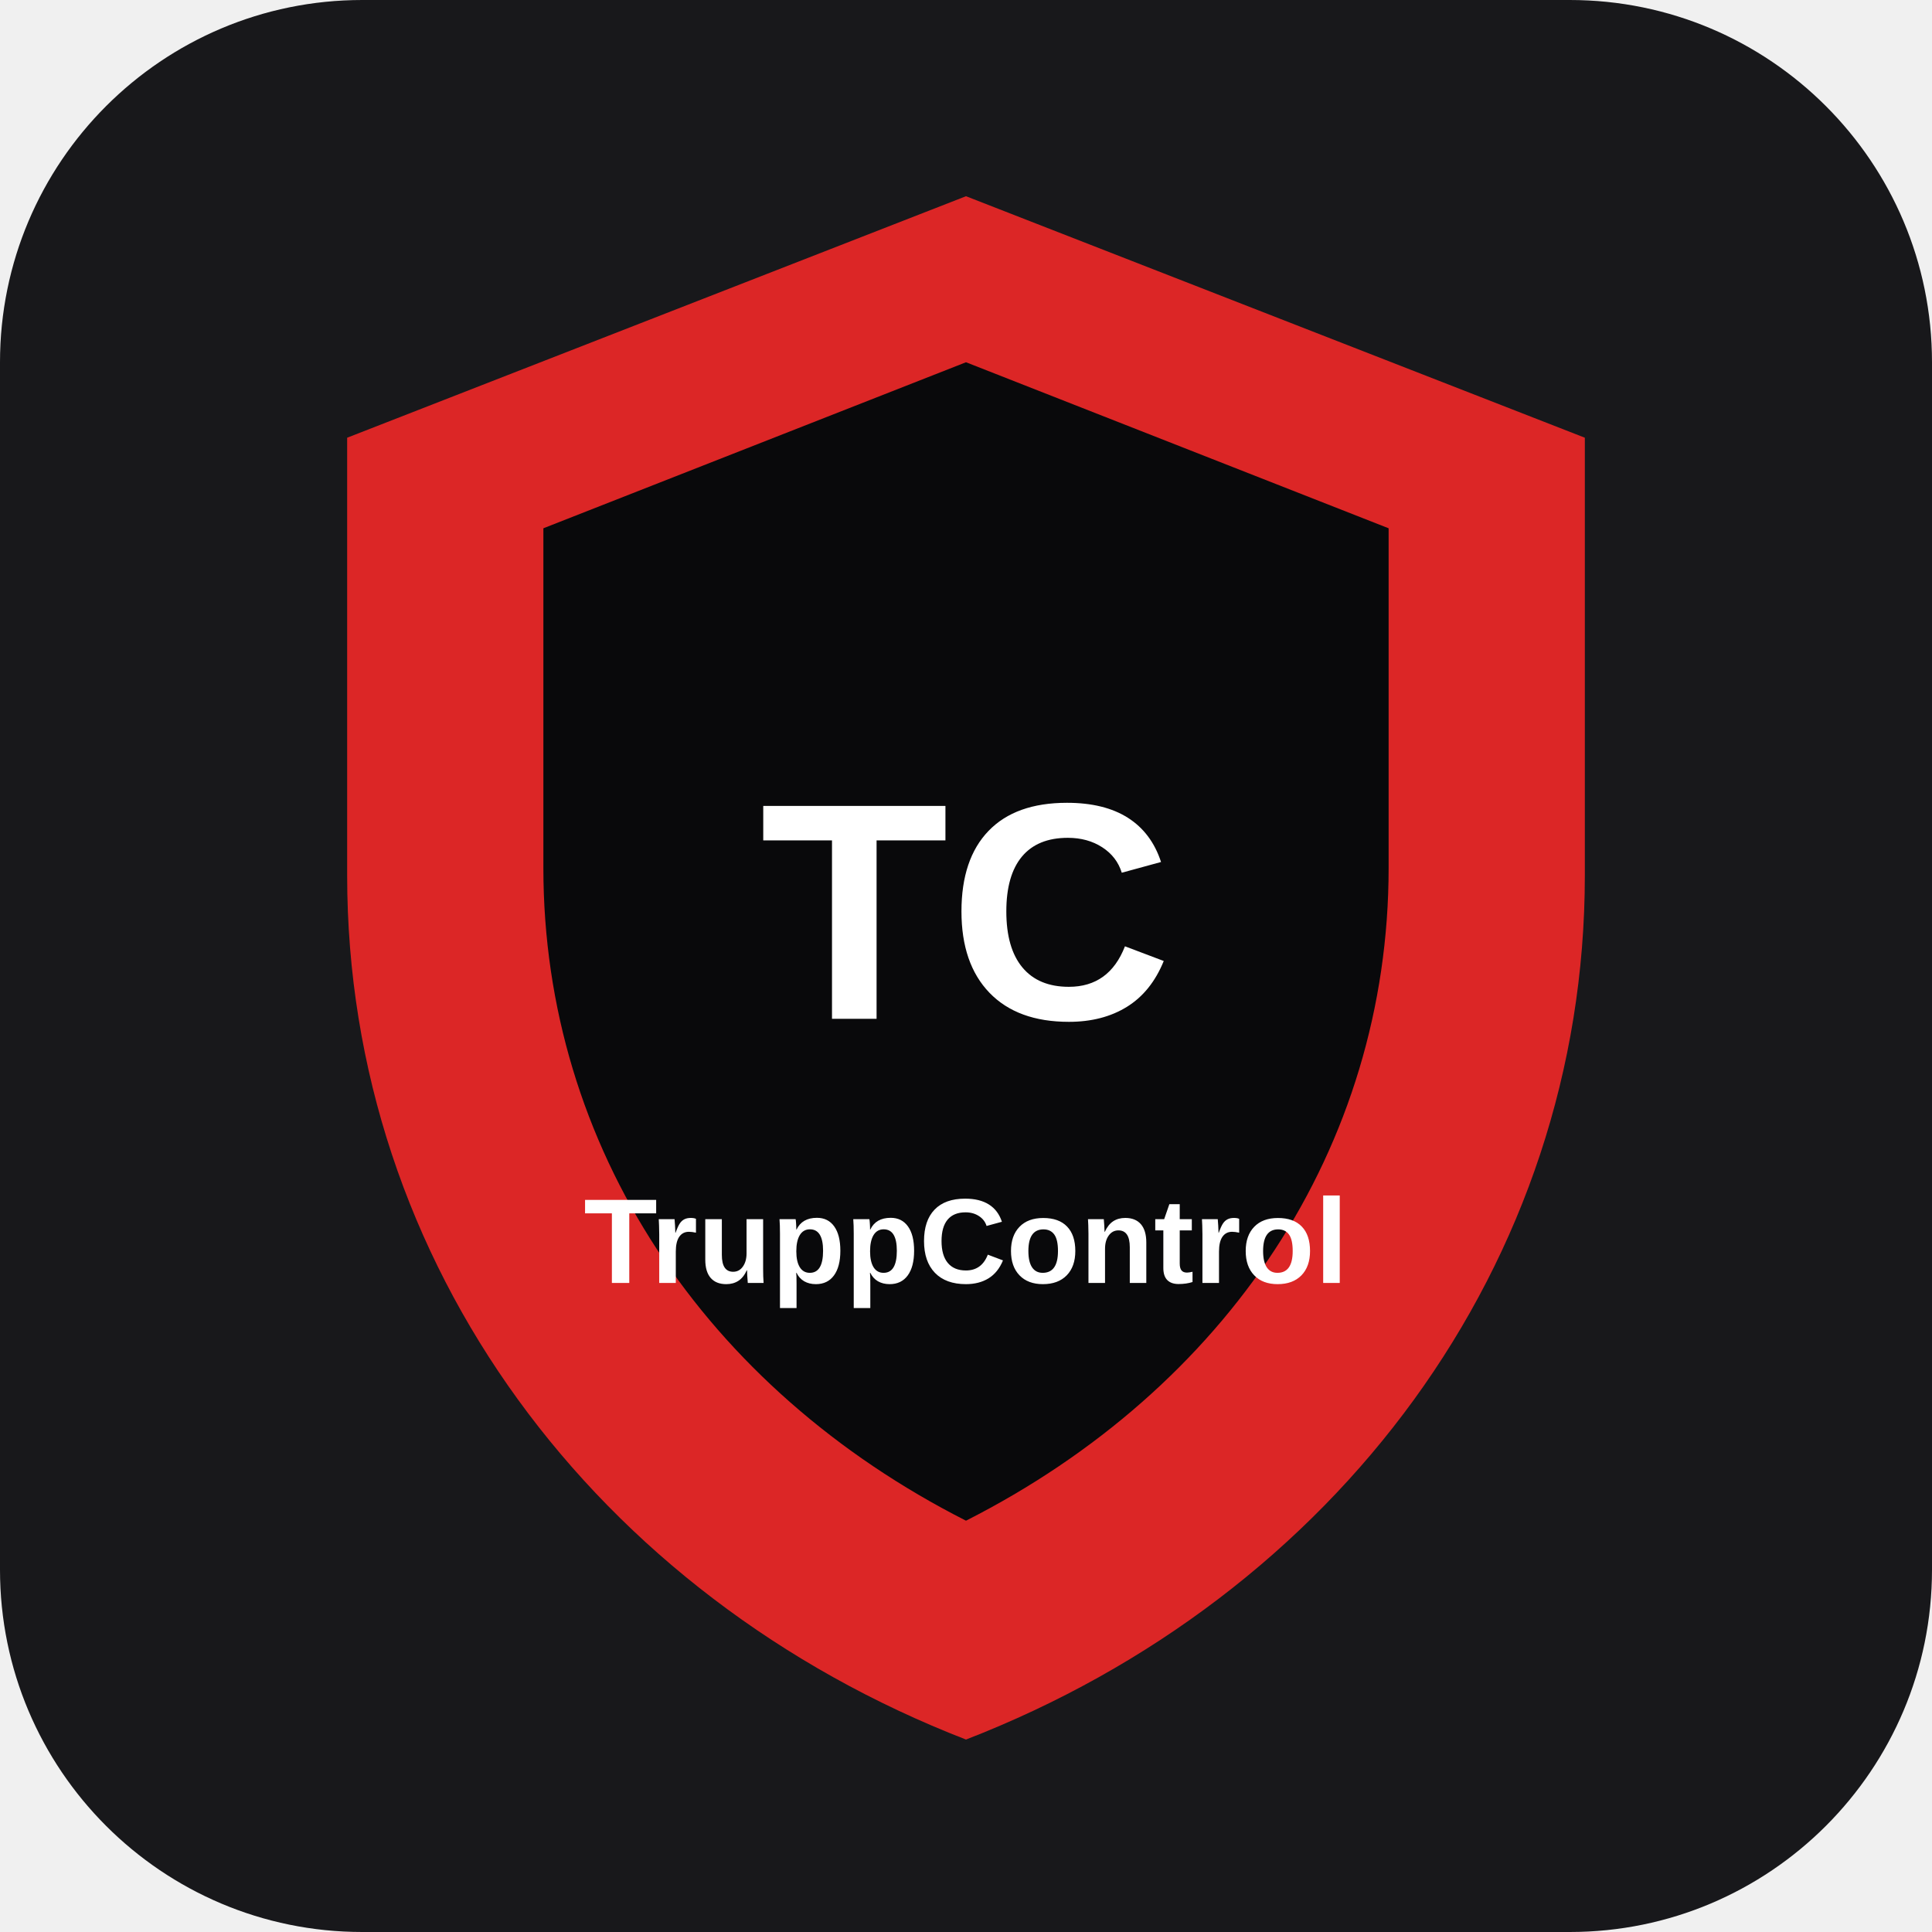
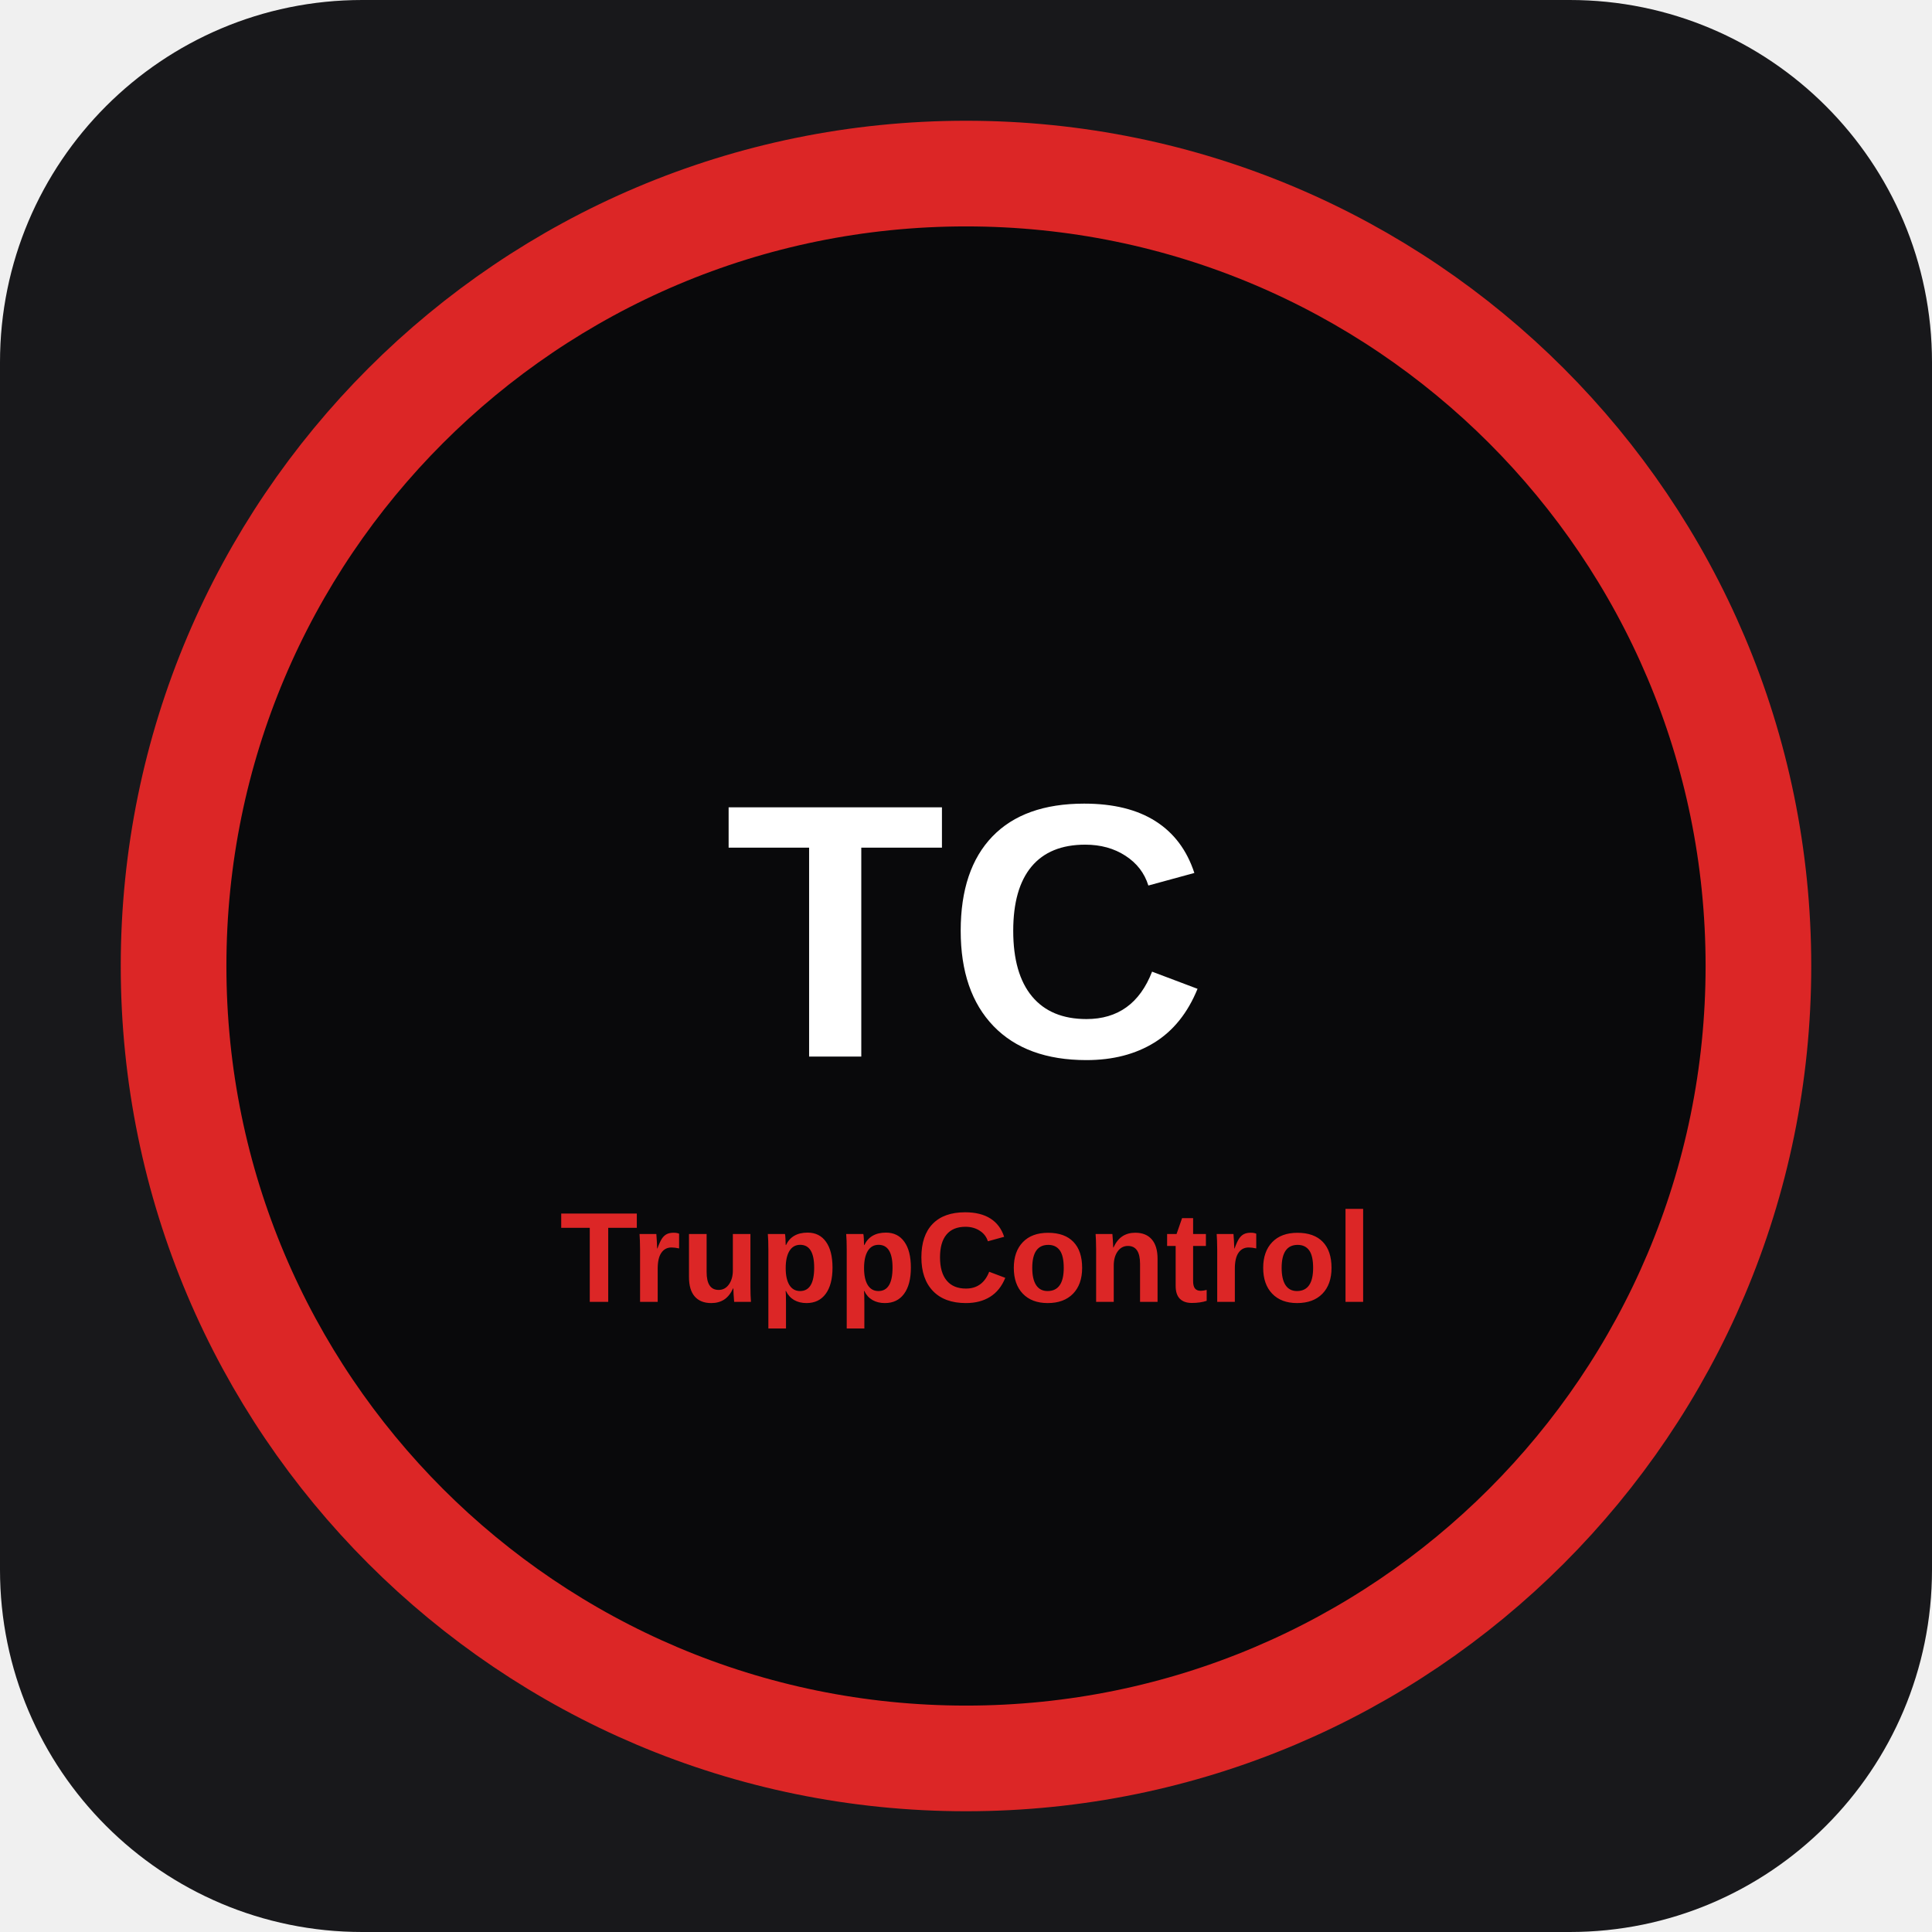
<svg xmlns="http://www.w3.org/2000/svg" width="512" height="512" viewBox="0 0 512 512">
  <rect width="512" height="512" rx="96" fill="#18181b" />
-   <path d="M256 52l164 64v116c0 103-66 191-164 229C158 423 92 335 92 232V116l164-64z" fill="#dc2626" />
-   <path d="M256 96l112 44v90c0 74-43 138-112 173-69-35-112-99-112-173v-90l112-44z" fill="#09090b" />
-   <text x="256" y="270" font-family="Arial, sans-serif" font-size="82" font-weight="800" text-anchor="middle" fill="#ffffff">TC</text>
-   <text x="256" y="340" font-family="Arial, sans-serif" font-size="32" font-weight="700" text-anchor="middle" fill="#ffffff">TruppControl</text>
+   <circle cx="256" cy="256" r="210" fill="#09090b" stroke="#dc2626" stroke-width="28" />
+   <text x="256" y="280" font-family="Arial, sans-serif" font-size="96" font-weight="900" text-anchor="middle" fill="#ffffff">TC</text>
+   <text x="256" y="345" font-family="Arial, sans-serif" font-size="34" font-weight="700" text-anchor="middle" fill="#dc2626">TruppControl</text>
</svg>
